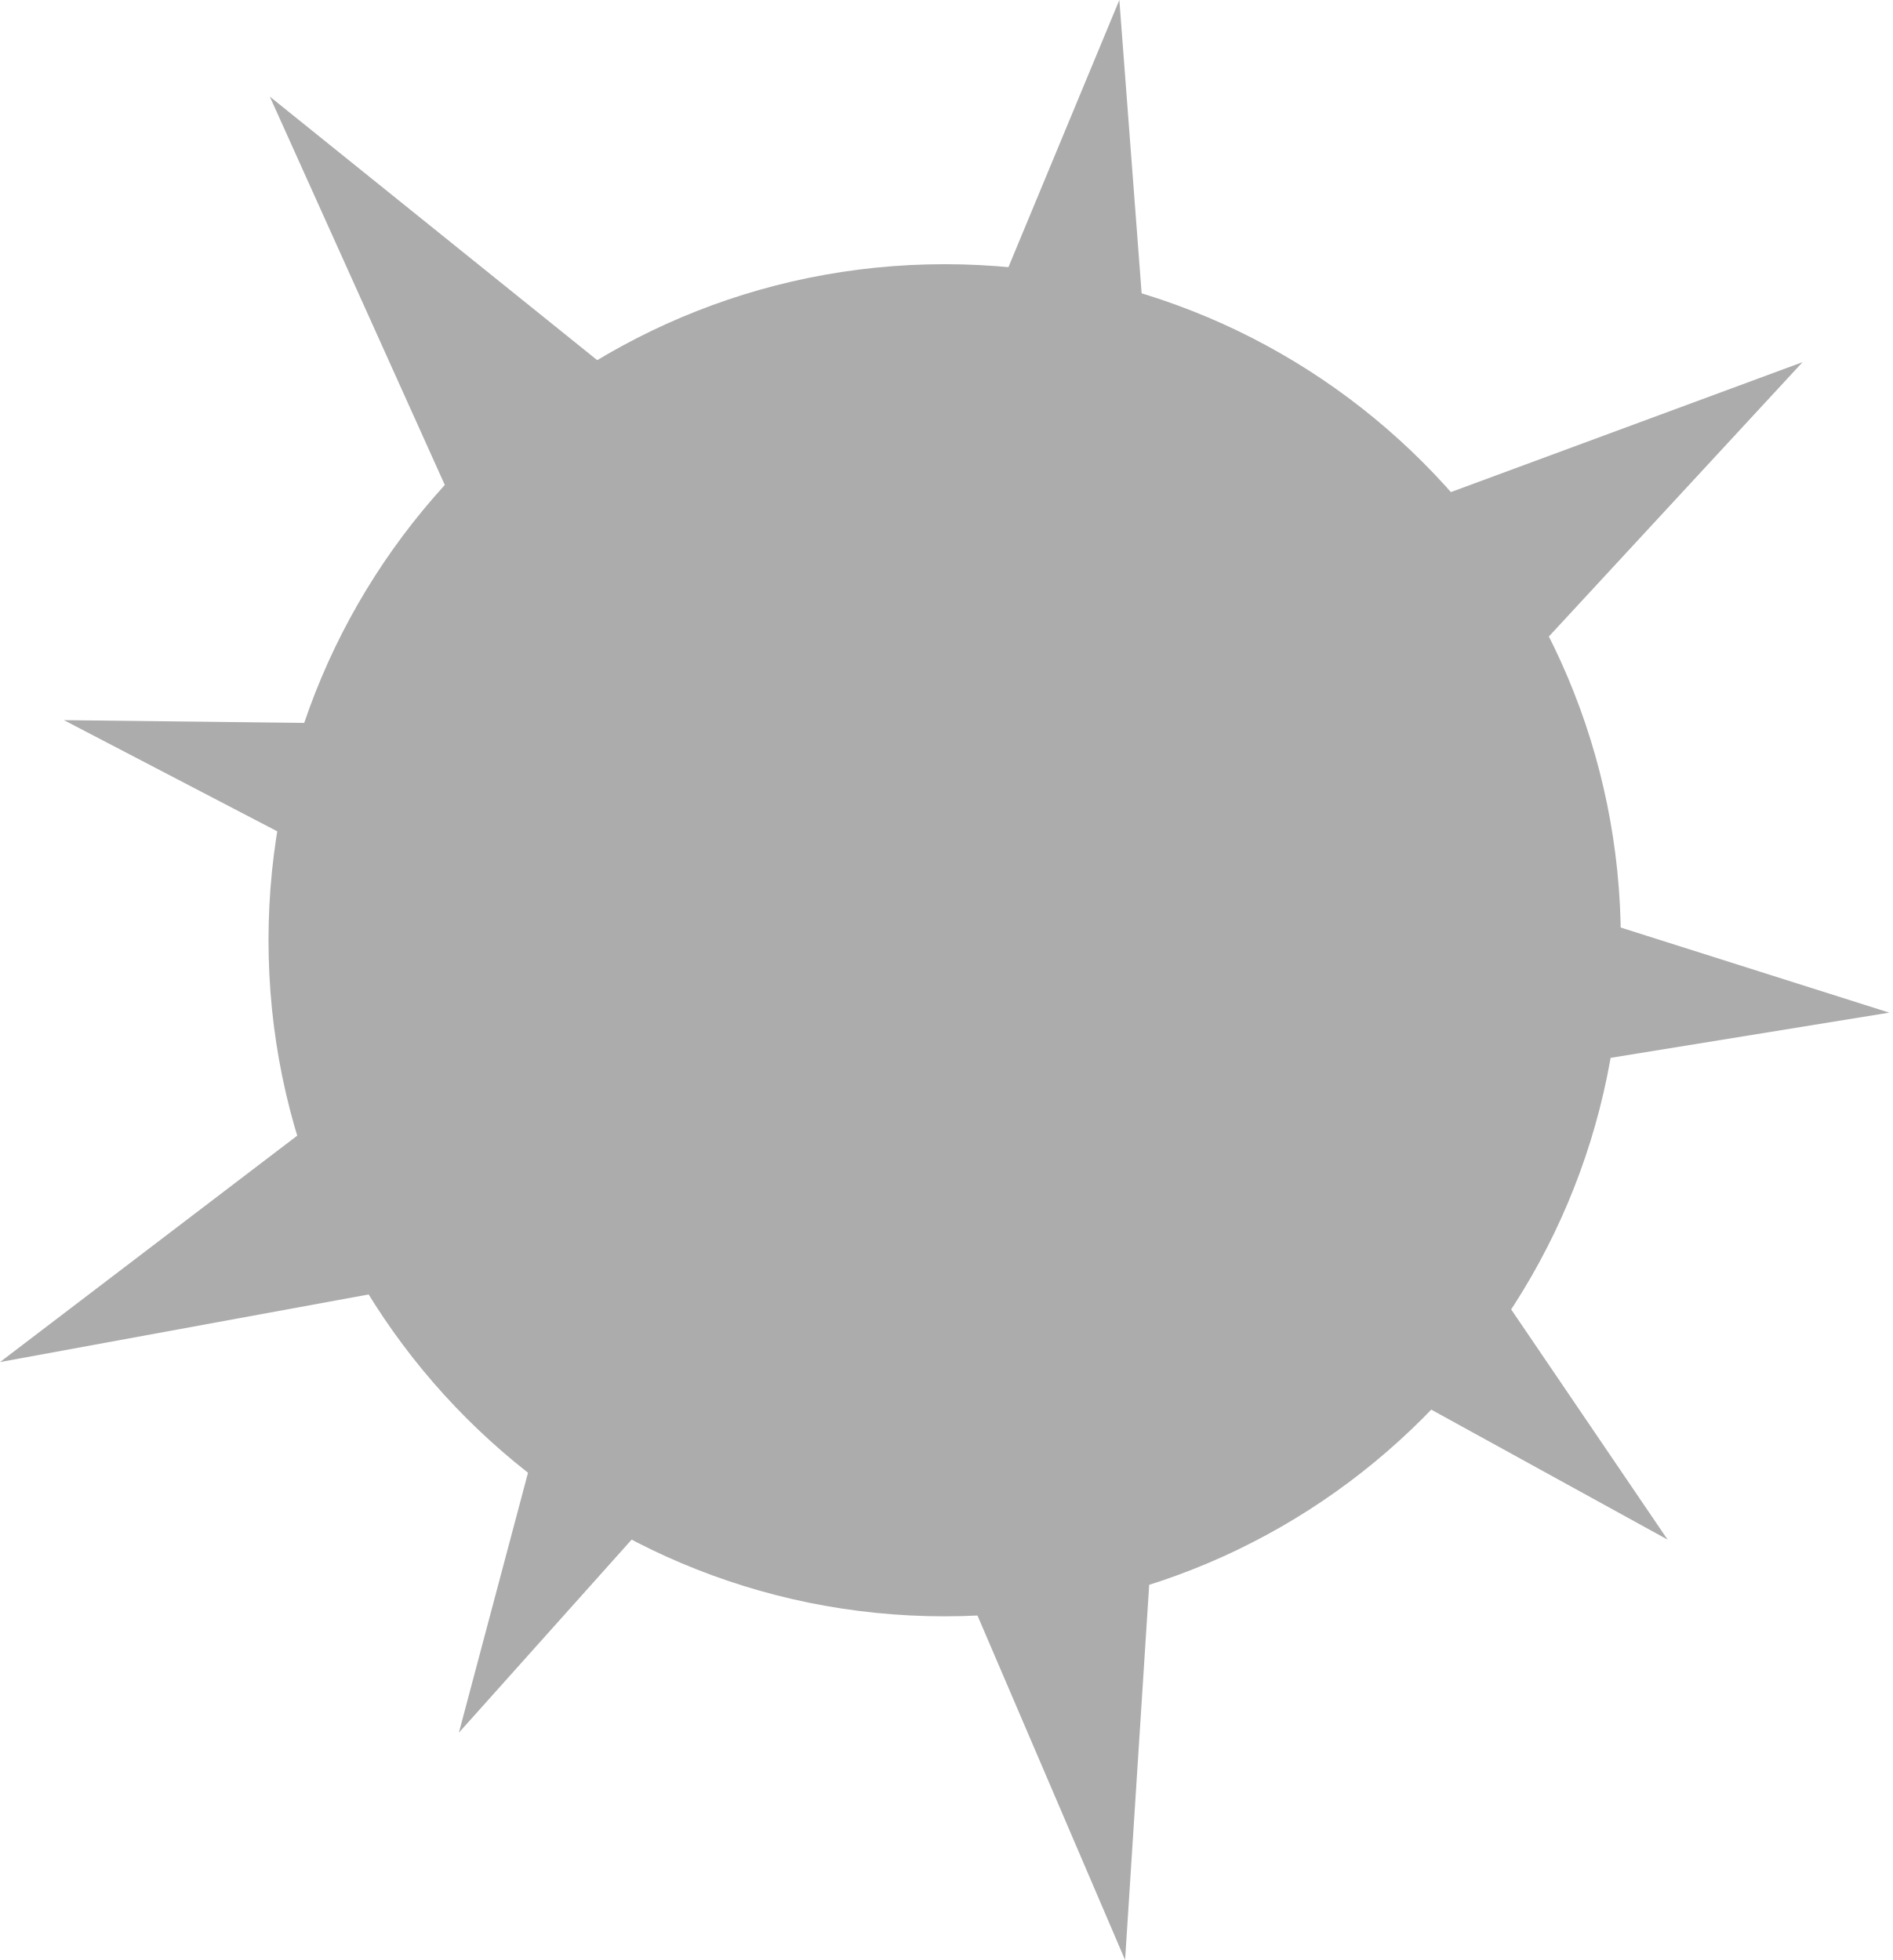
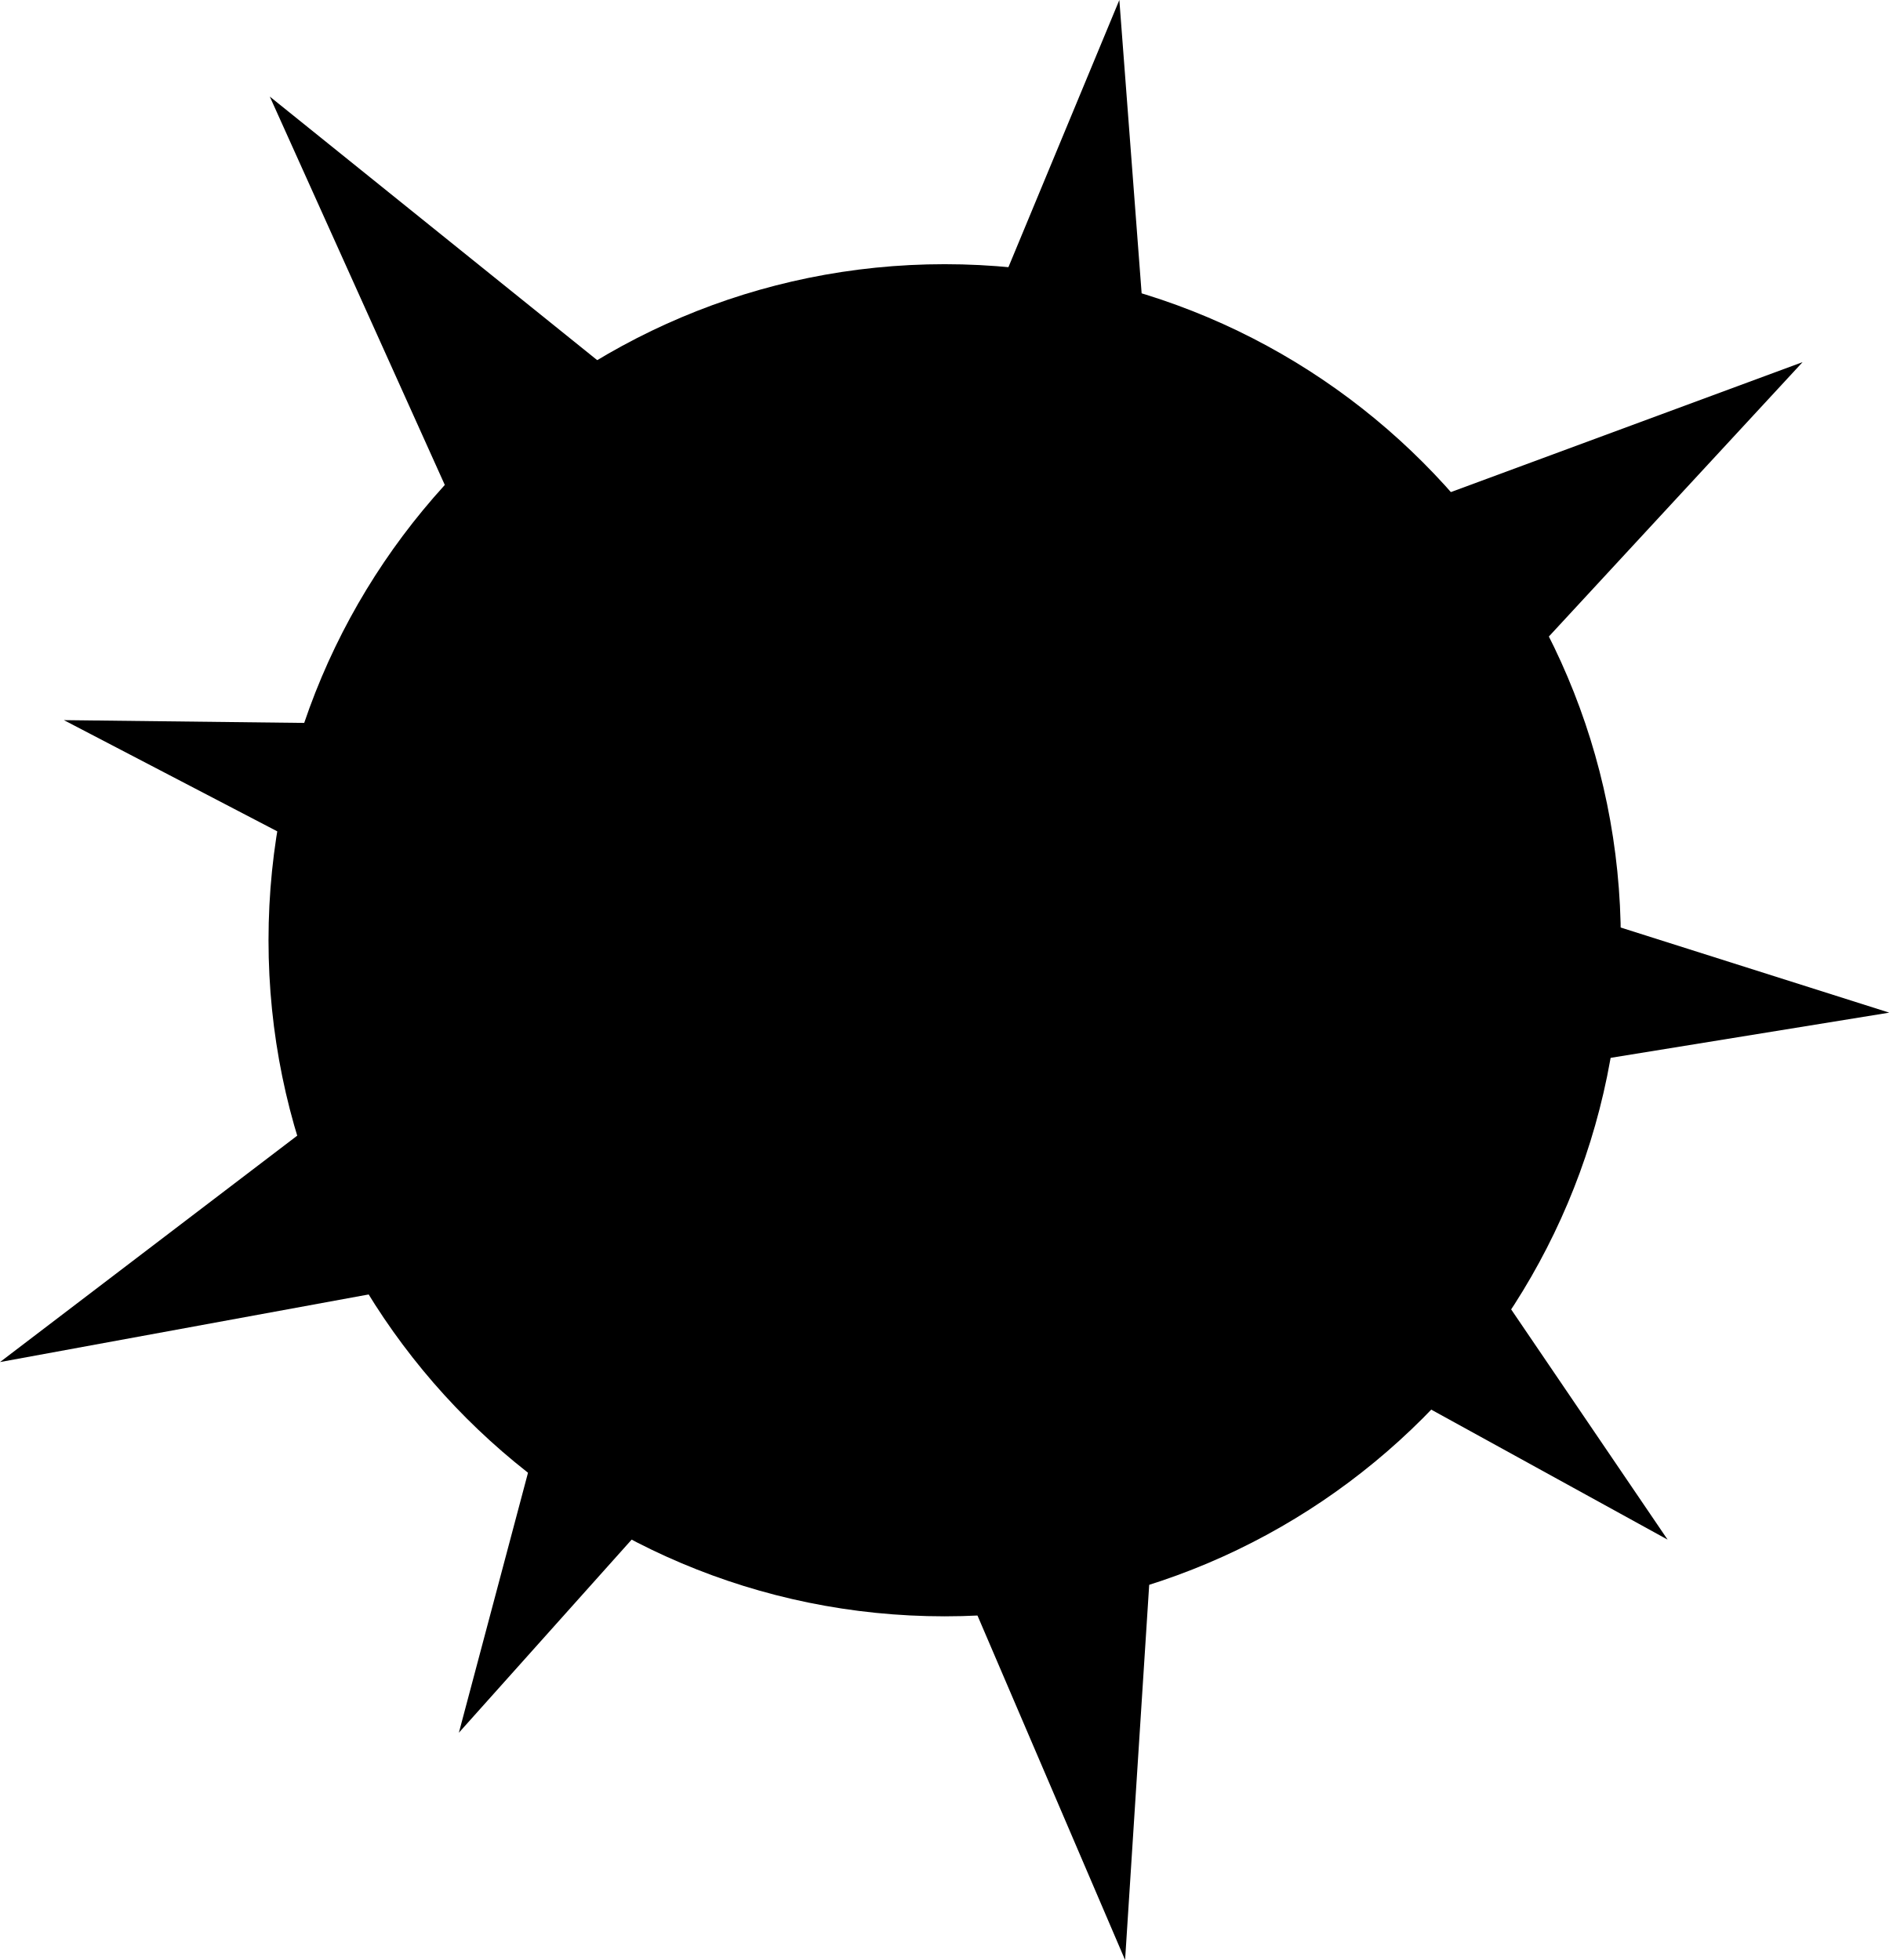
- <svg xmlns="http://www.w3.org/2000/svg" width="28" height="29" viewBox="0 0 28 29" fill="none">
-   <path d="M13.974 23.915C19.498 23.915 23.976 19.436 23.976 13.912C23.976 8.387 19.498 3.909 13.974 3.909C8.45 3.909 3.972 8.387 3.972 13.912C3.972 19.436 8.45 23.915 13.974 23.915Z" fill="#ACACAC" />
-   <path d="M13.784 6.683L16.558 0L17.104 7.187L13.784 6.683Z" fill="#ACACAC" />
-   <path d="M6.954 8.006L3.991 1.429L9.602 5.947L6.954 8.006Z" fill="#ACACAC" />
-   <path d="M7.354 13.996L0.945 10.655L8.153 10.739L7.354 13.996Z" fill="#ACACAC" />
-   <path d="M7.103 18.85L0 20.153L5.737 15.782L7.103 18.85Z" fill="#ACACAC" />
-   <path d="M11.6 20.258L6.788 25.637L8.637 18.682L11.6 20.258Z" fill="#ACACAC" />
-   <path d="M17.106 21.792L16.643 29L13.807 22.38L17.106 21.792Z" fill="#ACACAC" />
-   <path d="M20.613 16.811L24.668 22.78L18.364 19.312L20.613 16.811Z" fill="#ACACAC" />
-   <path d="M21.054 12.798L27.947 14.983L20.823 16.139L21.054 12.798Z" fill="#ACACAC" />
-   <path d="M19.898 7.859L26.665 5.358L21.769 10.654L19.898 7.859Z" fill="#ACACAC" />
+ <svg xmlns="http://www.w3.org/2000/svg" width="28" height="29" viewBox="0 0 28 29">
+   <g class="virus" style="fill: currentColor">
+     <path d="M13.974 23.915C19.498 23.915 23.976 19.436 23.976 13.912C23.976 8.387 19.498 3.909 13.974 3.909C8.45 3.909 3.972 8.387 3.972 13.912C3.972 19.436 8.45 23.915 13.974 23.915Z" />
+     <path d="M13.784 6.683L16.558 0L17.104 7.187L13.784 6.683Z" />
+     <path d="M6.954 8.006L3.991 1.429L9.602 5.947L6.954 8.006Z" />
+     <path d="M7.354 13.996L0.945 10.655L8.153 10.739L7.354 13.996Z" />
+     <path d="M7.103 18.85L0 20.153L5.737 15.782L7.103 18.85Z" />
+     <path d="M11.6 20.258L6.788 25.637L8.637 18.682L11.6 20.258Z" />
+     <path d="M17.106 21.792L16.643 29L13.807 22.38L17.106 21.792Z" />
+     <path d="M20.613 16.811L24.668 22.78L18.364 19.312L20.613 16.811Z" />
+     <path d="M21.054 12.798L27.947 14.983L20.823 16.139L21.054 12.798Z" />
+     <path d="M19.898 7.859L26.665 5.358L21.769 10.654L19.898 7.859Z" />
+   </g>
</svg>
